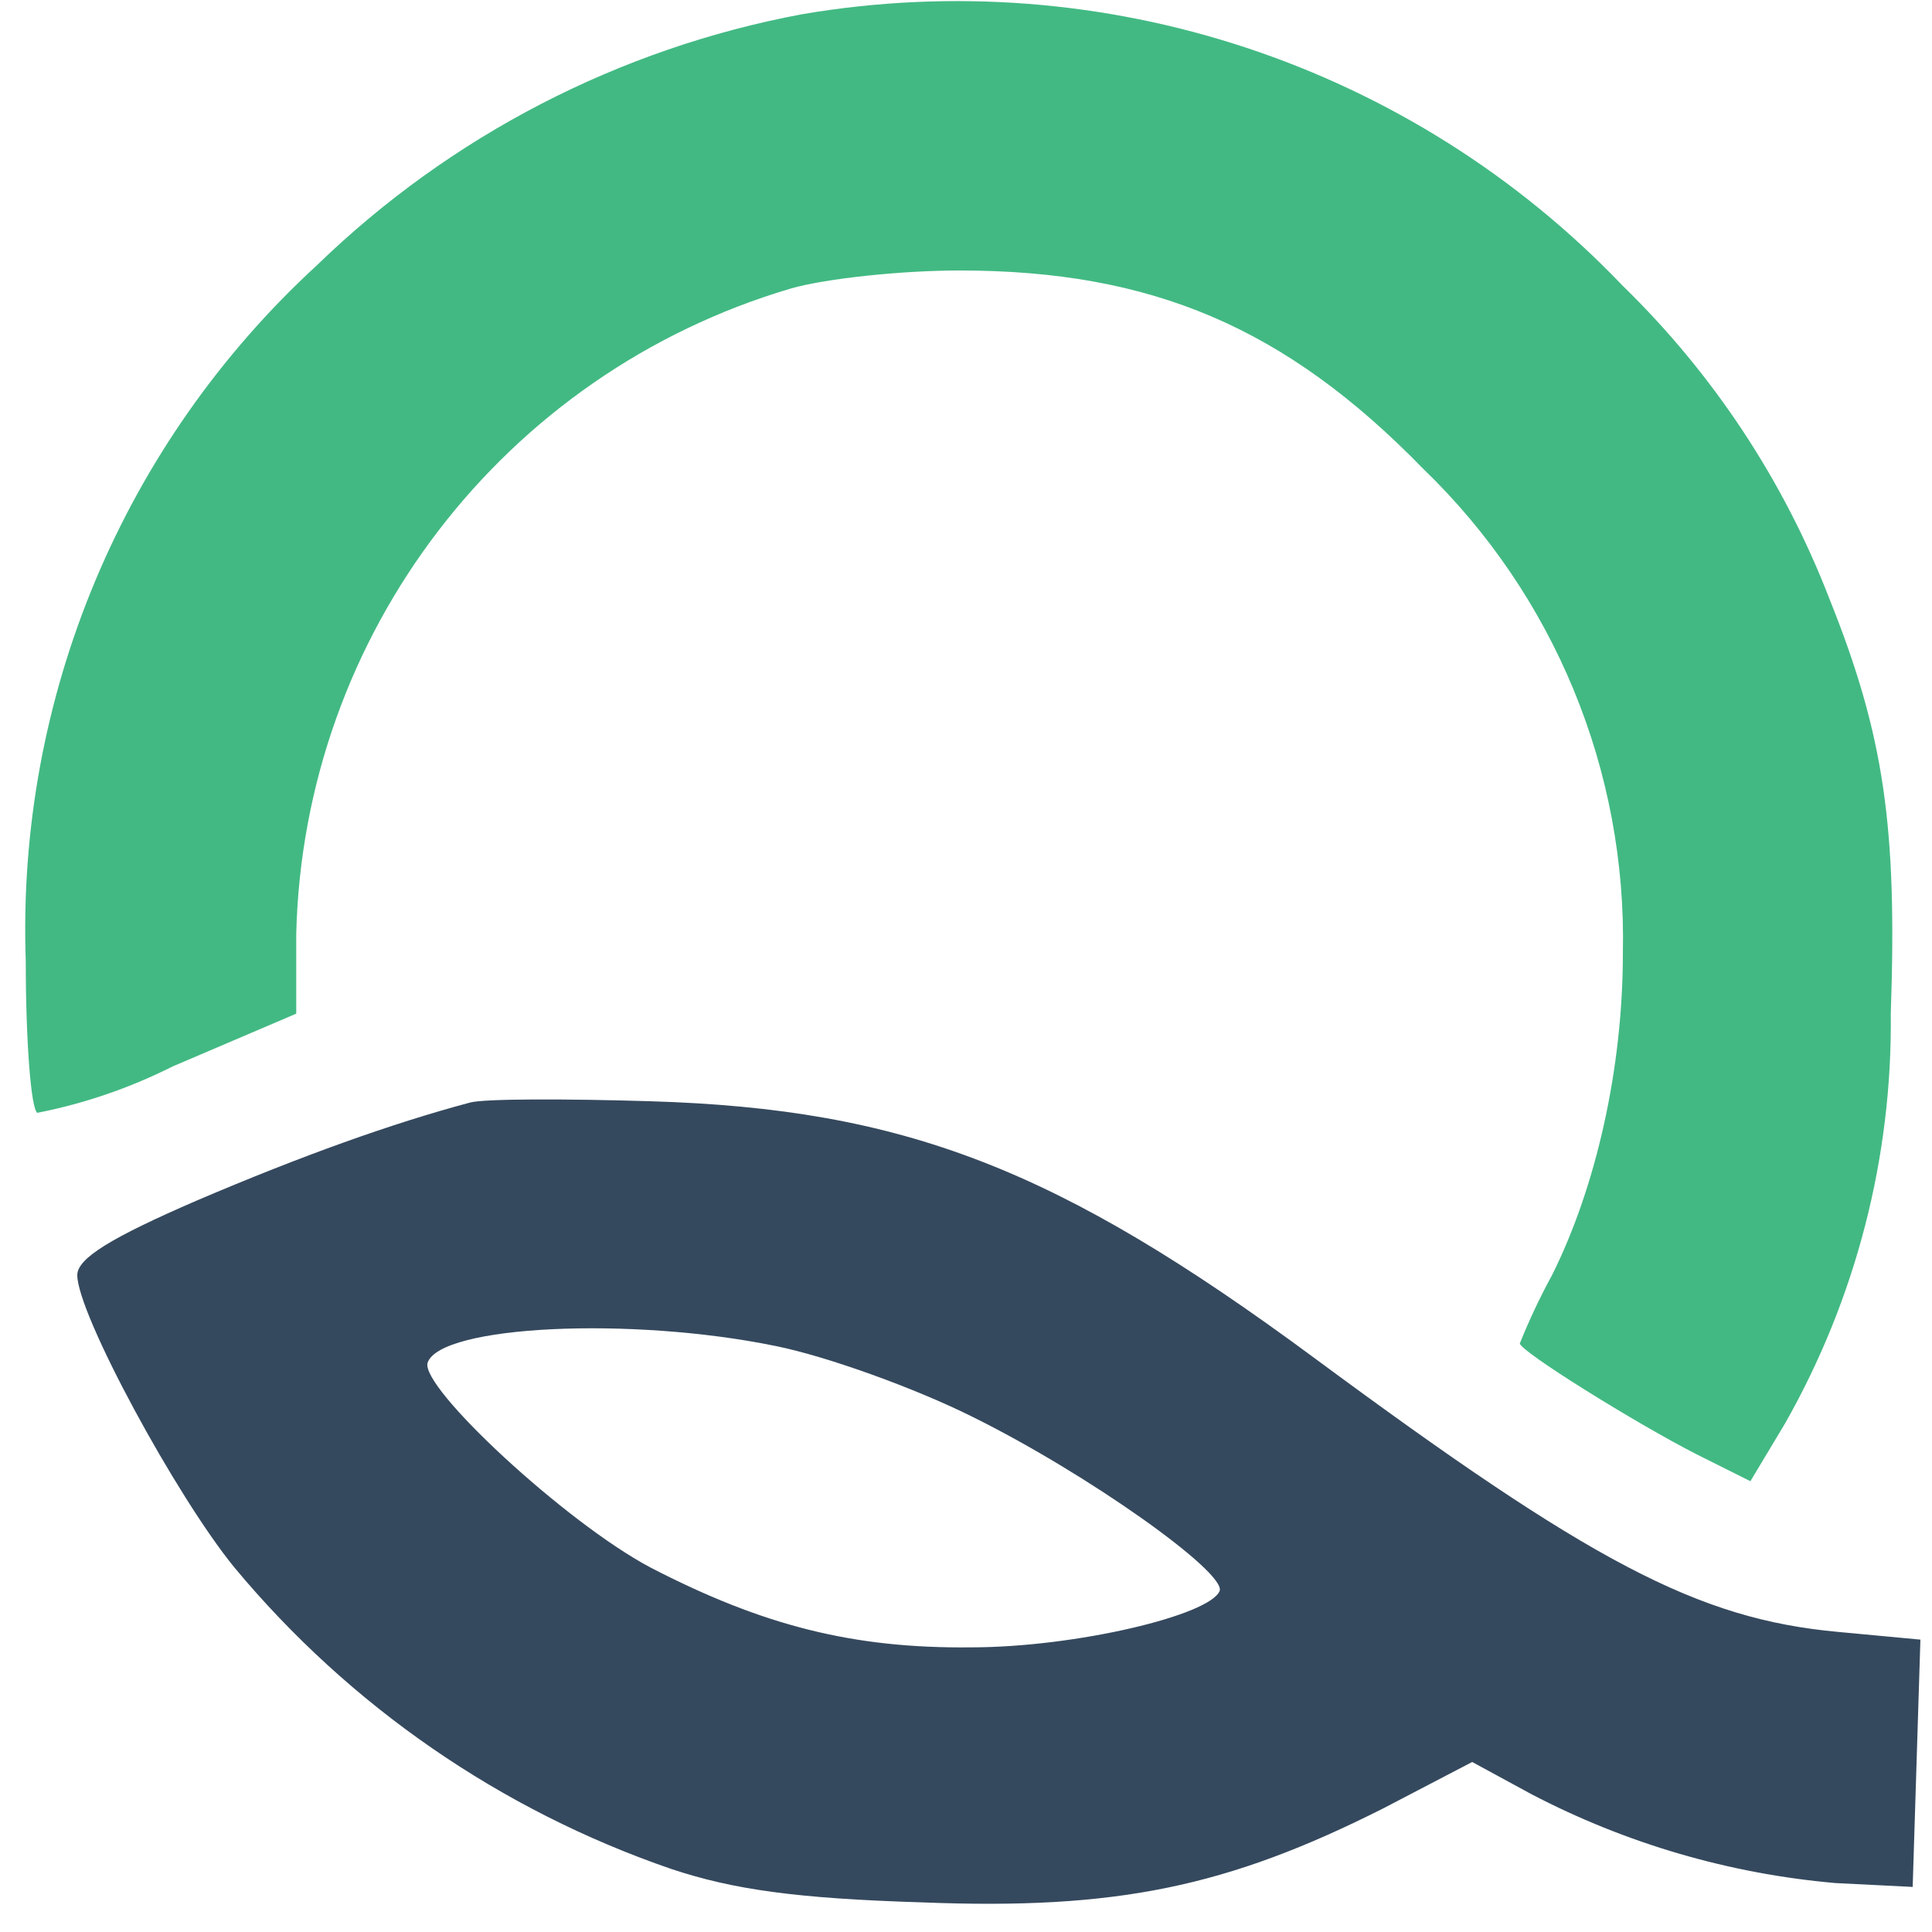
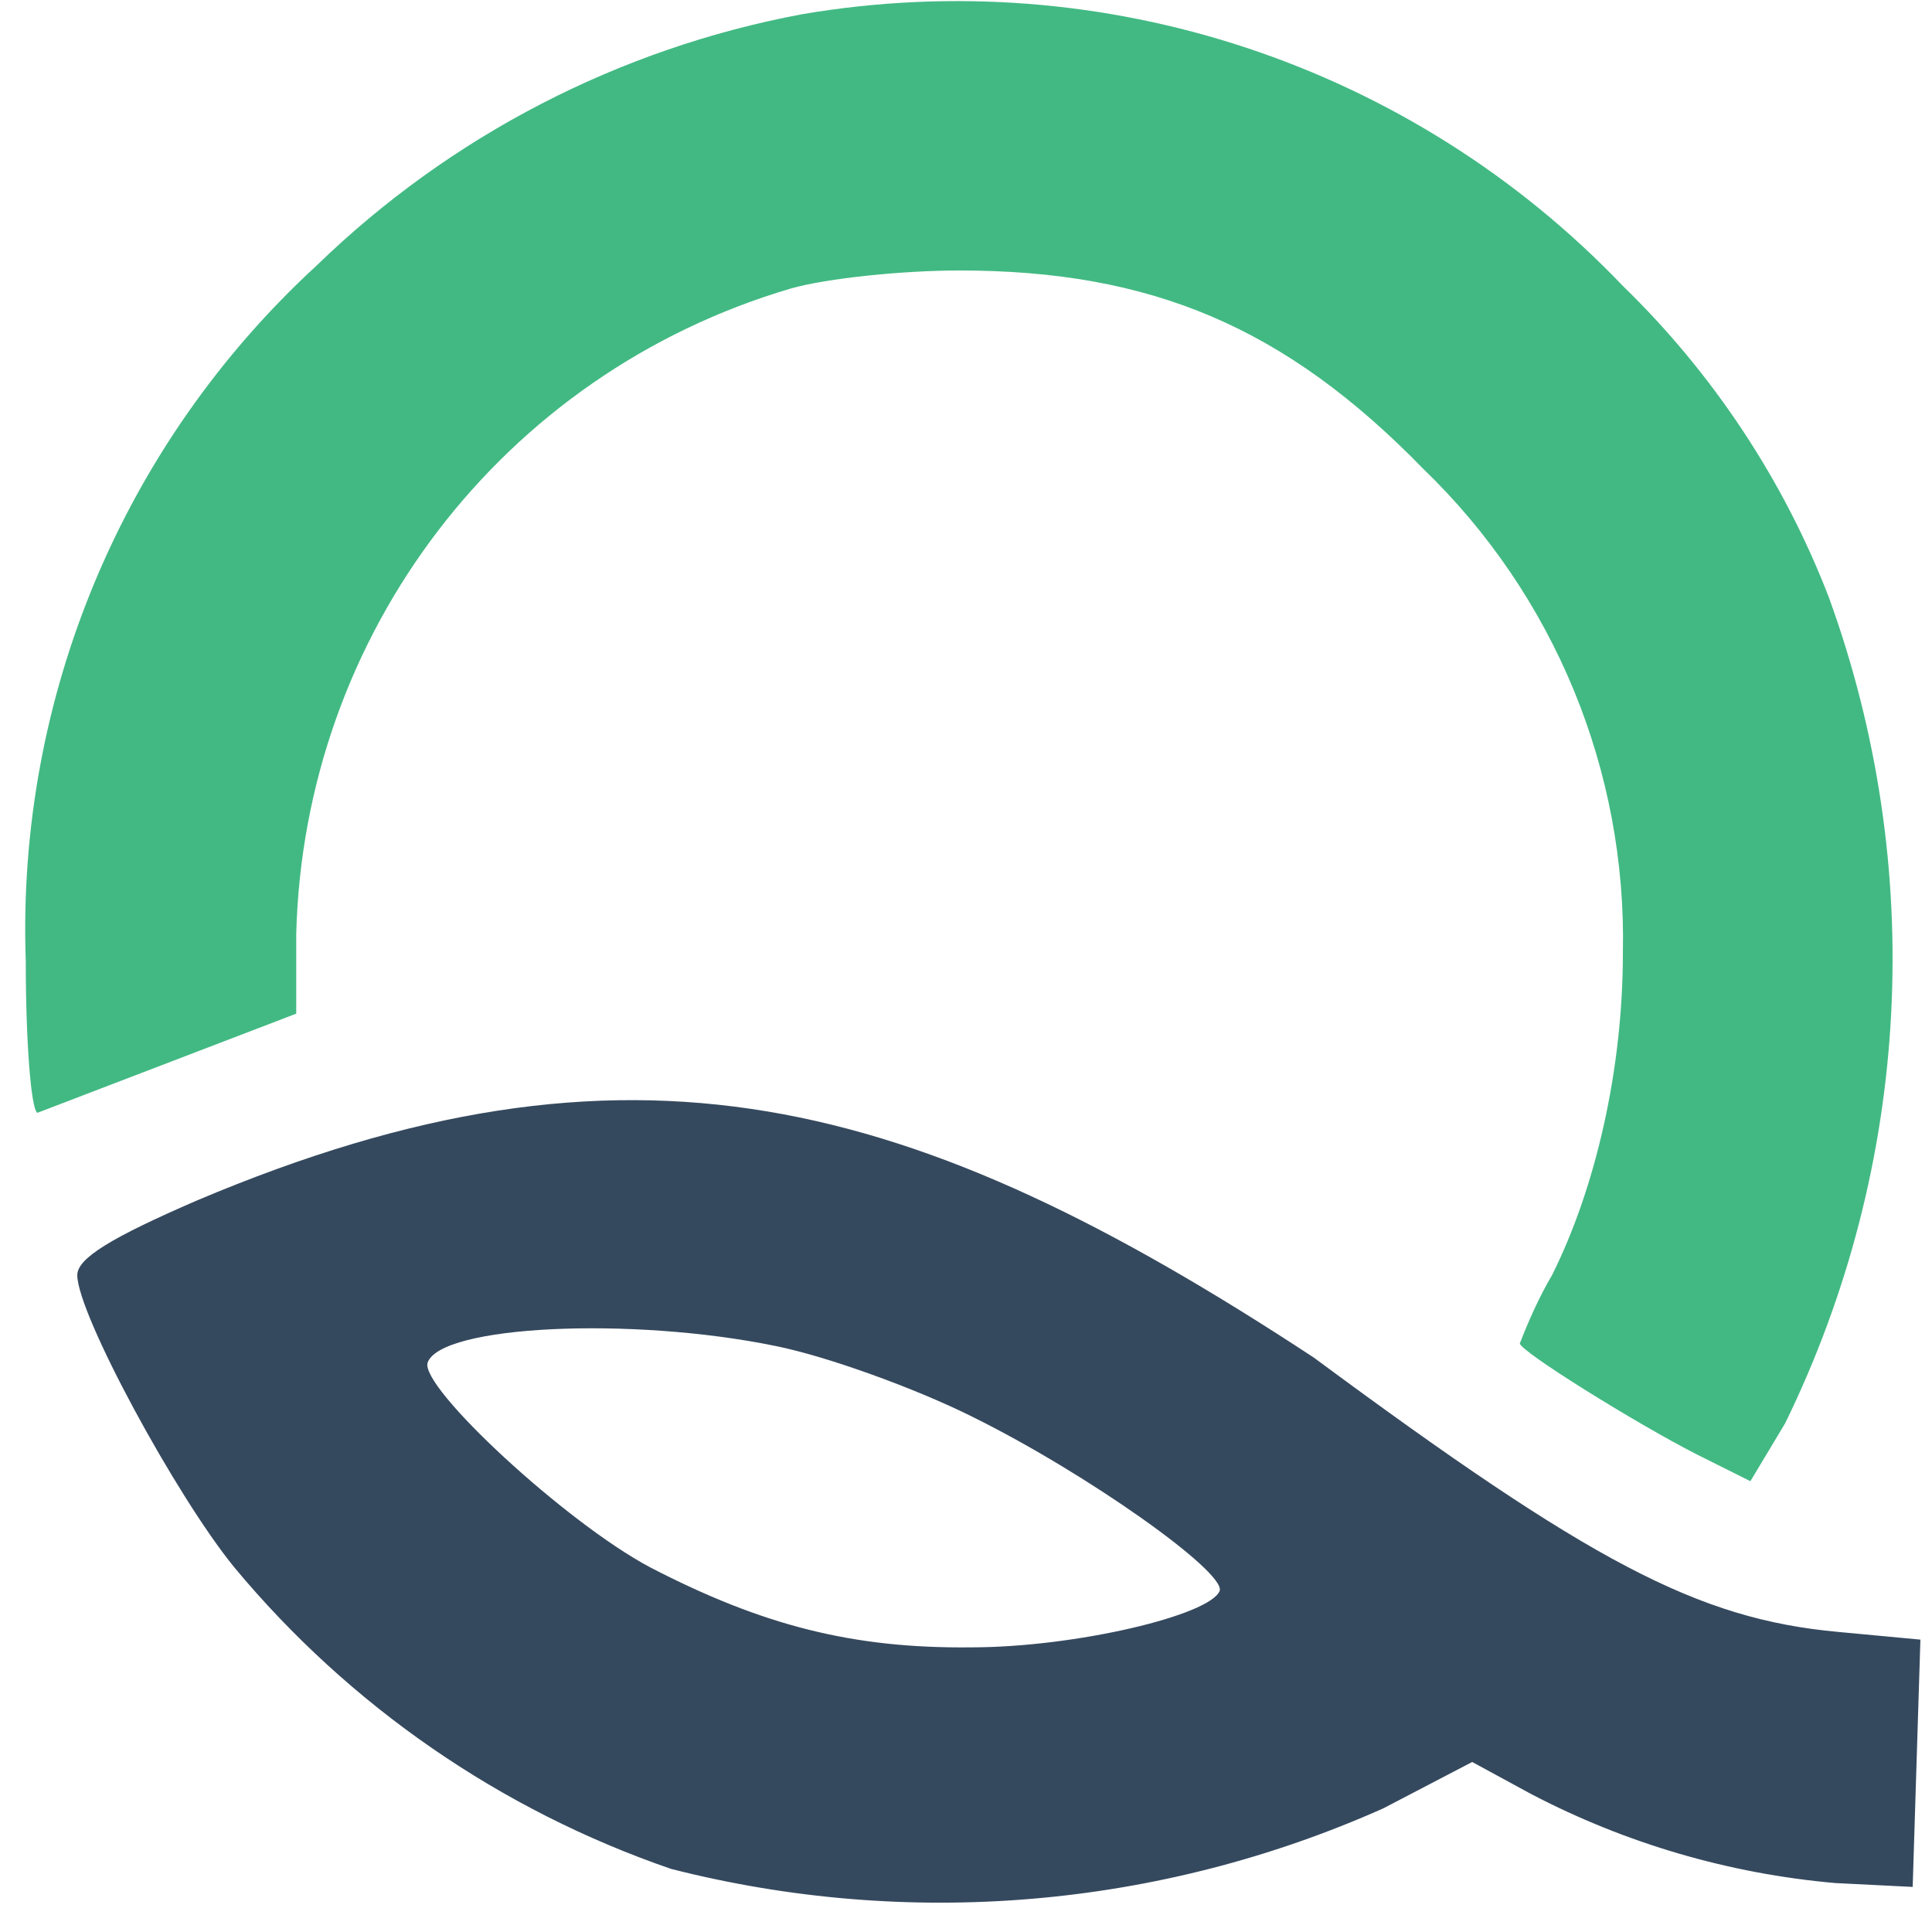
- <svg xmlns="http://www.w3.org/2000/svg" version="1.0" viewBox="0 0 150 150">
-   <path d="M62.3 1.1a73.5 73.5 0 00-37.7 19.5A70 70 0 002 74.6c0 6.2.4 11.5.9 11.8a41 41 0 0010.5-3.6l9.6-4.1v-6.2a53.6 53.6 0 0138.4-50.1c2.8-.8 8.7-1.4 13.1-1.4 14.9 0 25.3 4.4 36 15.4A50.7 50.7 0 01126 74c0 9-2.1 18.2-5.5 25a49.7 49.7 0 00-2.5 5.3c0 .6 9 6.2 13.7 8.6l4.2 2.1 2.7-4.5a63 63 0 008.2-31.8c.5-14.5-.5-21.6-4.8-32.3a68.2 68.2 0 00-16-24.2A71.5 71.5 0 0062.3 1.1z" fill="#42b983" />
-   <path d="M36.5 85.6c-6 1.6-13 4.1-21.2 7.6C8.6 96.1 6 97.7 6 99c0 3 7.7 17.2 12.2 22.7a76.4 76.4 0 0033.9 23.4c4.8 1.6 9.7 2.3 19.5 2.6 15.1.6 23.7-1.2 35.8-7.3l6.9-3.6 4.6 2.5a62.8 62.8 0 0023.6 6.9l6 .3.3-9.6.3-9.6-6.4-.6c-10.9-1-19.2-5.4-40.7-21.3-19.9-14.7-31.8-19.3-51.5-19.9-6.6-.2-12.9-.2-14 .1zm23.7 18.9c4 .8 10.9 3.3 15.3 5.5 8.9 4.4 19.6 12 19.2 13.5-.7 1.9-11.2 4.4-19.3 4.4-9.2.1-16.2-1.7-24.9-6.2-6.6-3.5-17.9-14-17.3-15.9 1-2.9 15.8-3.6 27-1.3z" fill="#35495e" />
+ <svg xmlns="http://www.w3.org/2000/svg" viewBox="0 0 150 150" version="1.0">
+   <path fill="#42b983" d="M62.3 1.1a73.5 73.5 0 00-37.7 19.5A70 70 0 002 74.6c0 6.2.4 11.5.9 11.8L23 78.7v-6.2c.6-23.3 16-43.5 38.4-50.1 2.8-.8 8.7-1.4 13.1-1.4 14.9 0 25.3 4.4 36 15.4A50.7 50.7 0 01126 74c0 9-2.1 18.2-5.5 25-1 1.7-1.8 3.5-2.5 5.3 0 .6 9 6.2 13.7 8.6l4.2 2.1 2.7-4.5a82.1 82.1 0 003.4-64.1c-3.5-9.1-9-17.4-16-24.2A71.5 71.5 0 0062.3 1.1z" />
+   <path fill="#35495e" d="M15.3 93.2C8.6 96.1 6 97.7 6 99c0 3 7.7 17.2 12.2 22.7a76.4 76.4 0 0033.9 23.4 84.5 84.5 0 0055.3-4.7l6.9-3.6 4.6 2.5a62.8 62.8 0 0023.6 6.9l6 .3.3-9.6.3-9.6-6.4-.6c-10.9-1-19.2-5.4-40.7-21.3C70.8 84.9 48.9 79 15.3 93.2zm44.9 11.3c4 .8 10.9 3.3 15.3 5.5 8.9 4.4 19.6 12 19.2 13.5-.7 1.9-11.2 4.4-19.3 4.4-9.2.1-16.2-1.7-24.9-6.2-6.6-3.5-17.9-14-17.3-15.9 1-2.9 15.8-3.6 27-1.3z" />
</svg>
